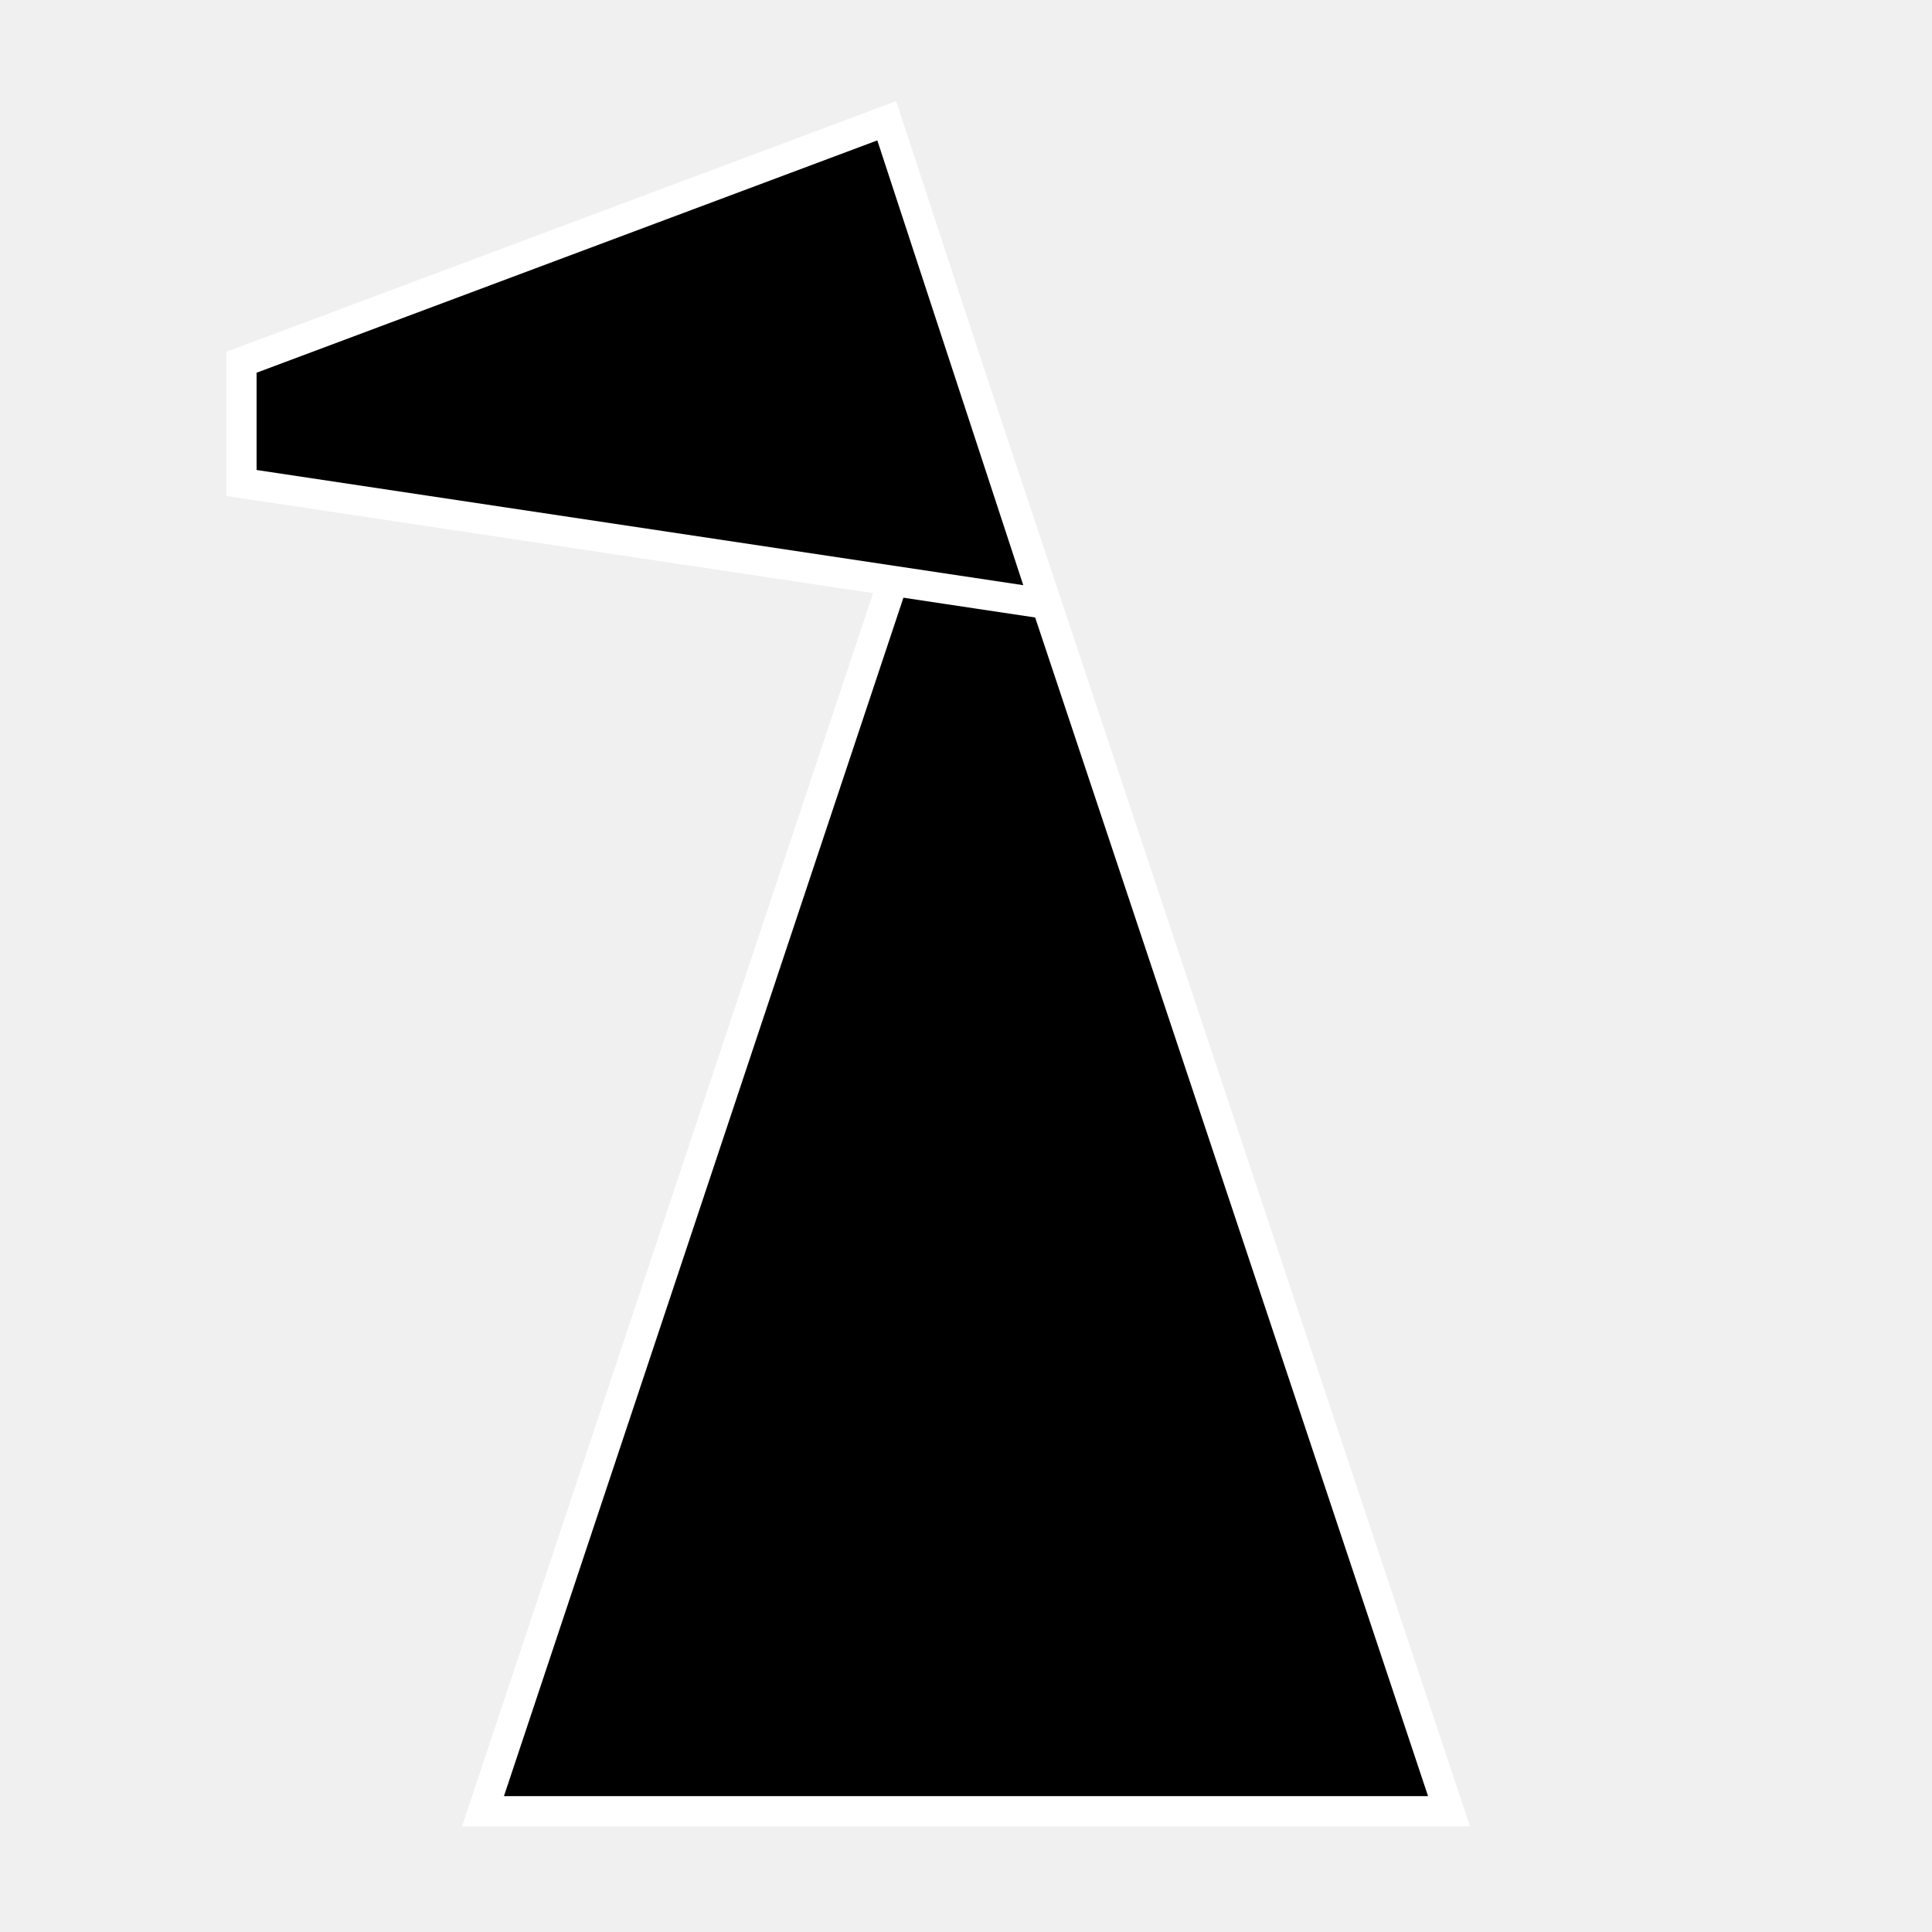
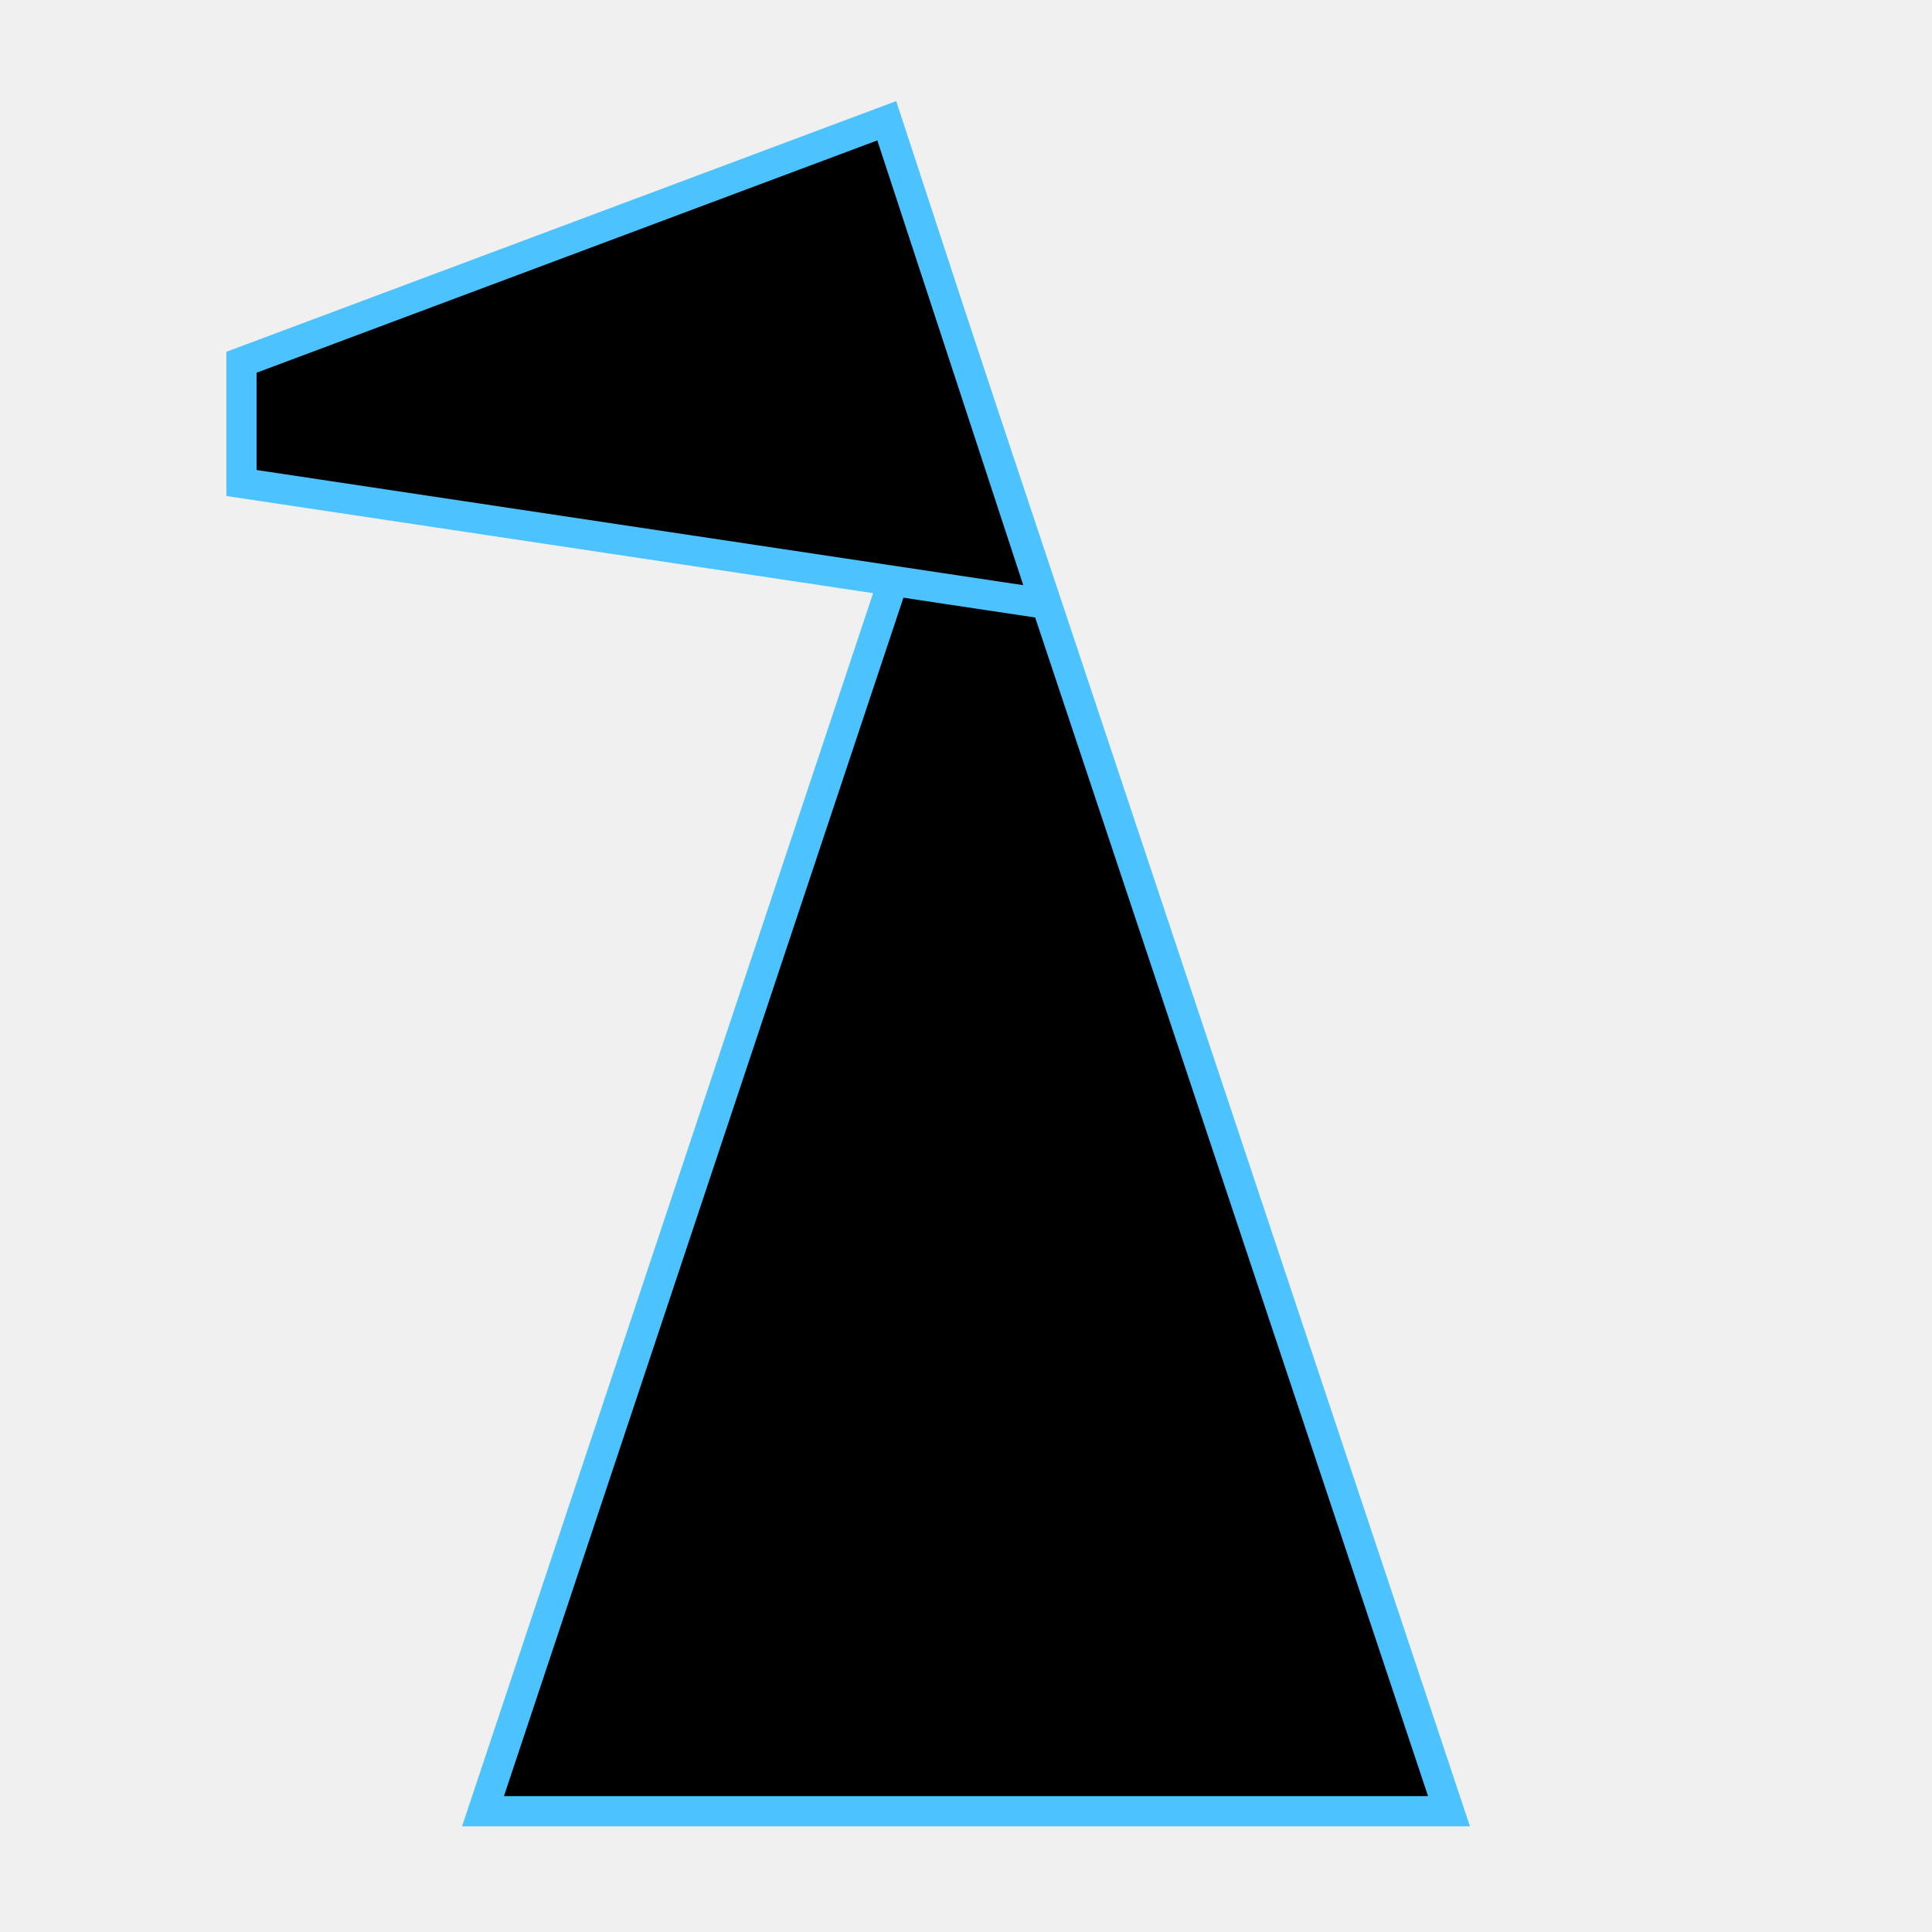
- <svg xmlns="http://www.w3.org/2000/svg" version="1.1" viewBox="0 0 512 512" width="512" height="512" fill="#000000" stroke="#FFFFFF" stroke-width="8">
+ <svg xmlns="http://www.w3.org/2000/svg" version="1.1" viewBox="0 0 512 512" width="512" height="512" fill="#000000" stroke="#4CC2FF" stroke-width="8">
  <g>
    <polygon points="128,480 256,96 384,480" />
    <polygon points="64,96 235,32 277,160 64,128" />
  </g>
</svg>
